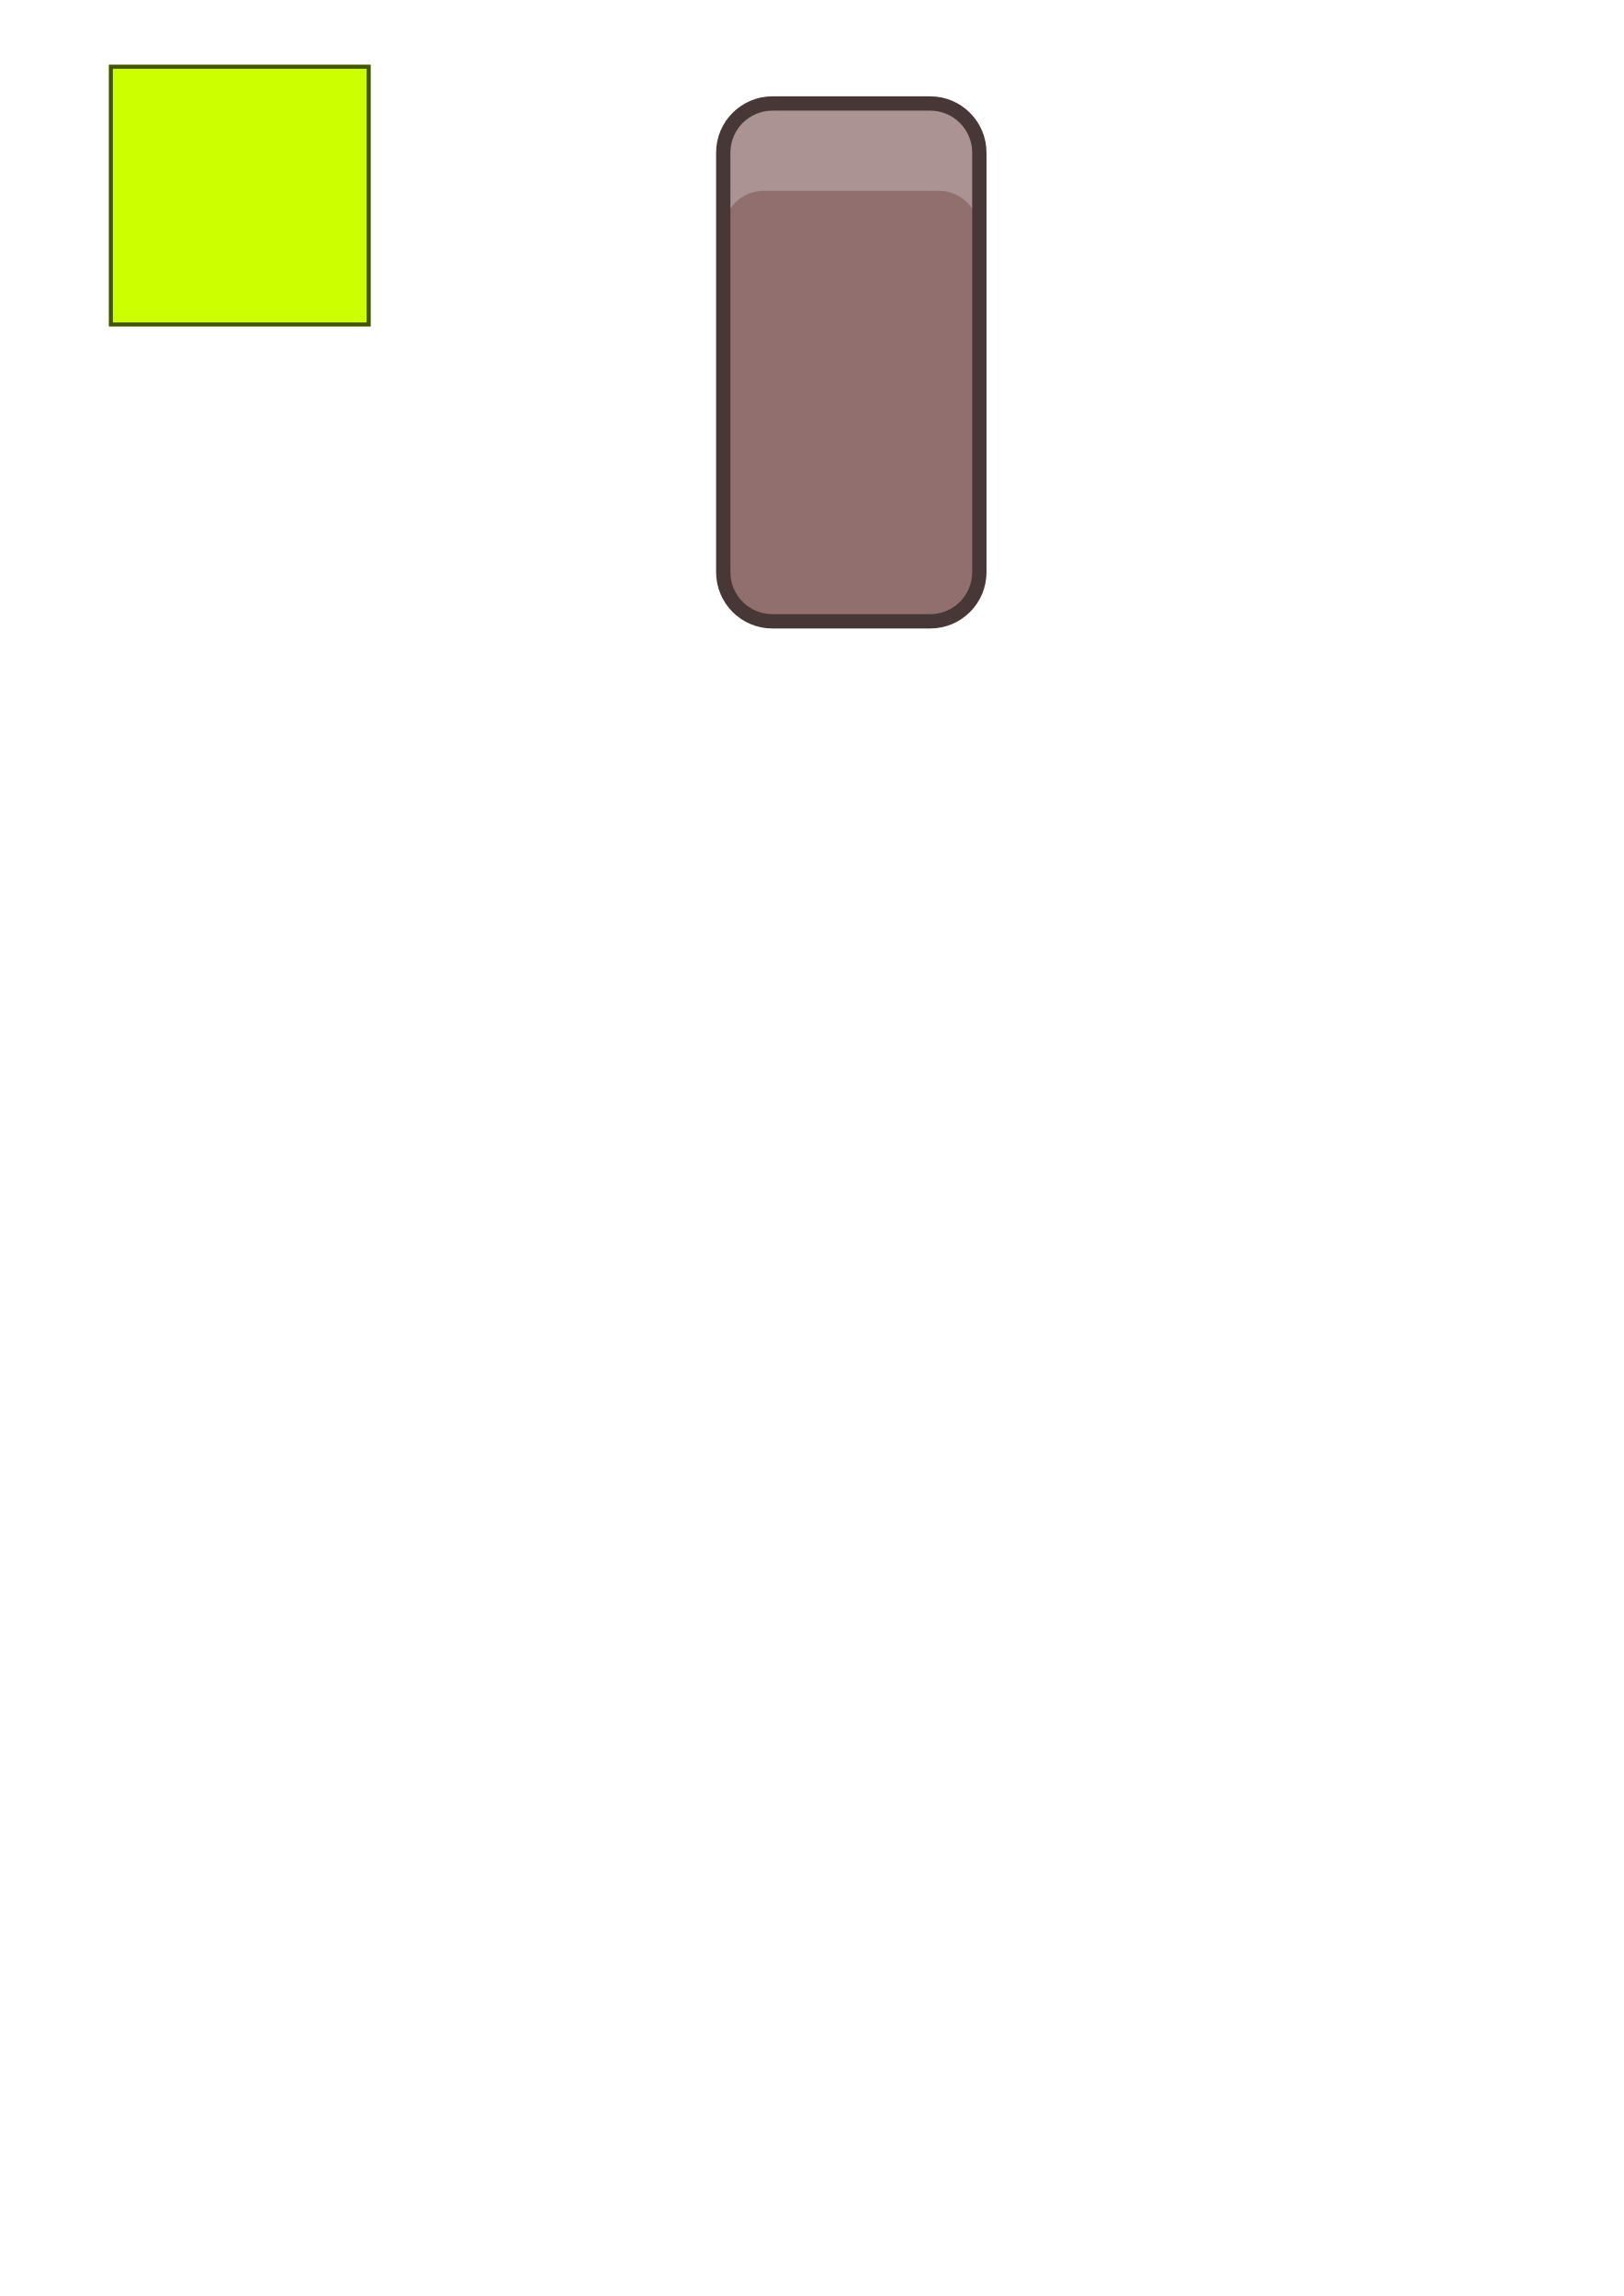
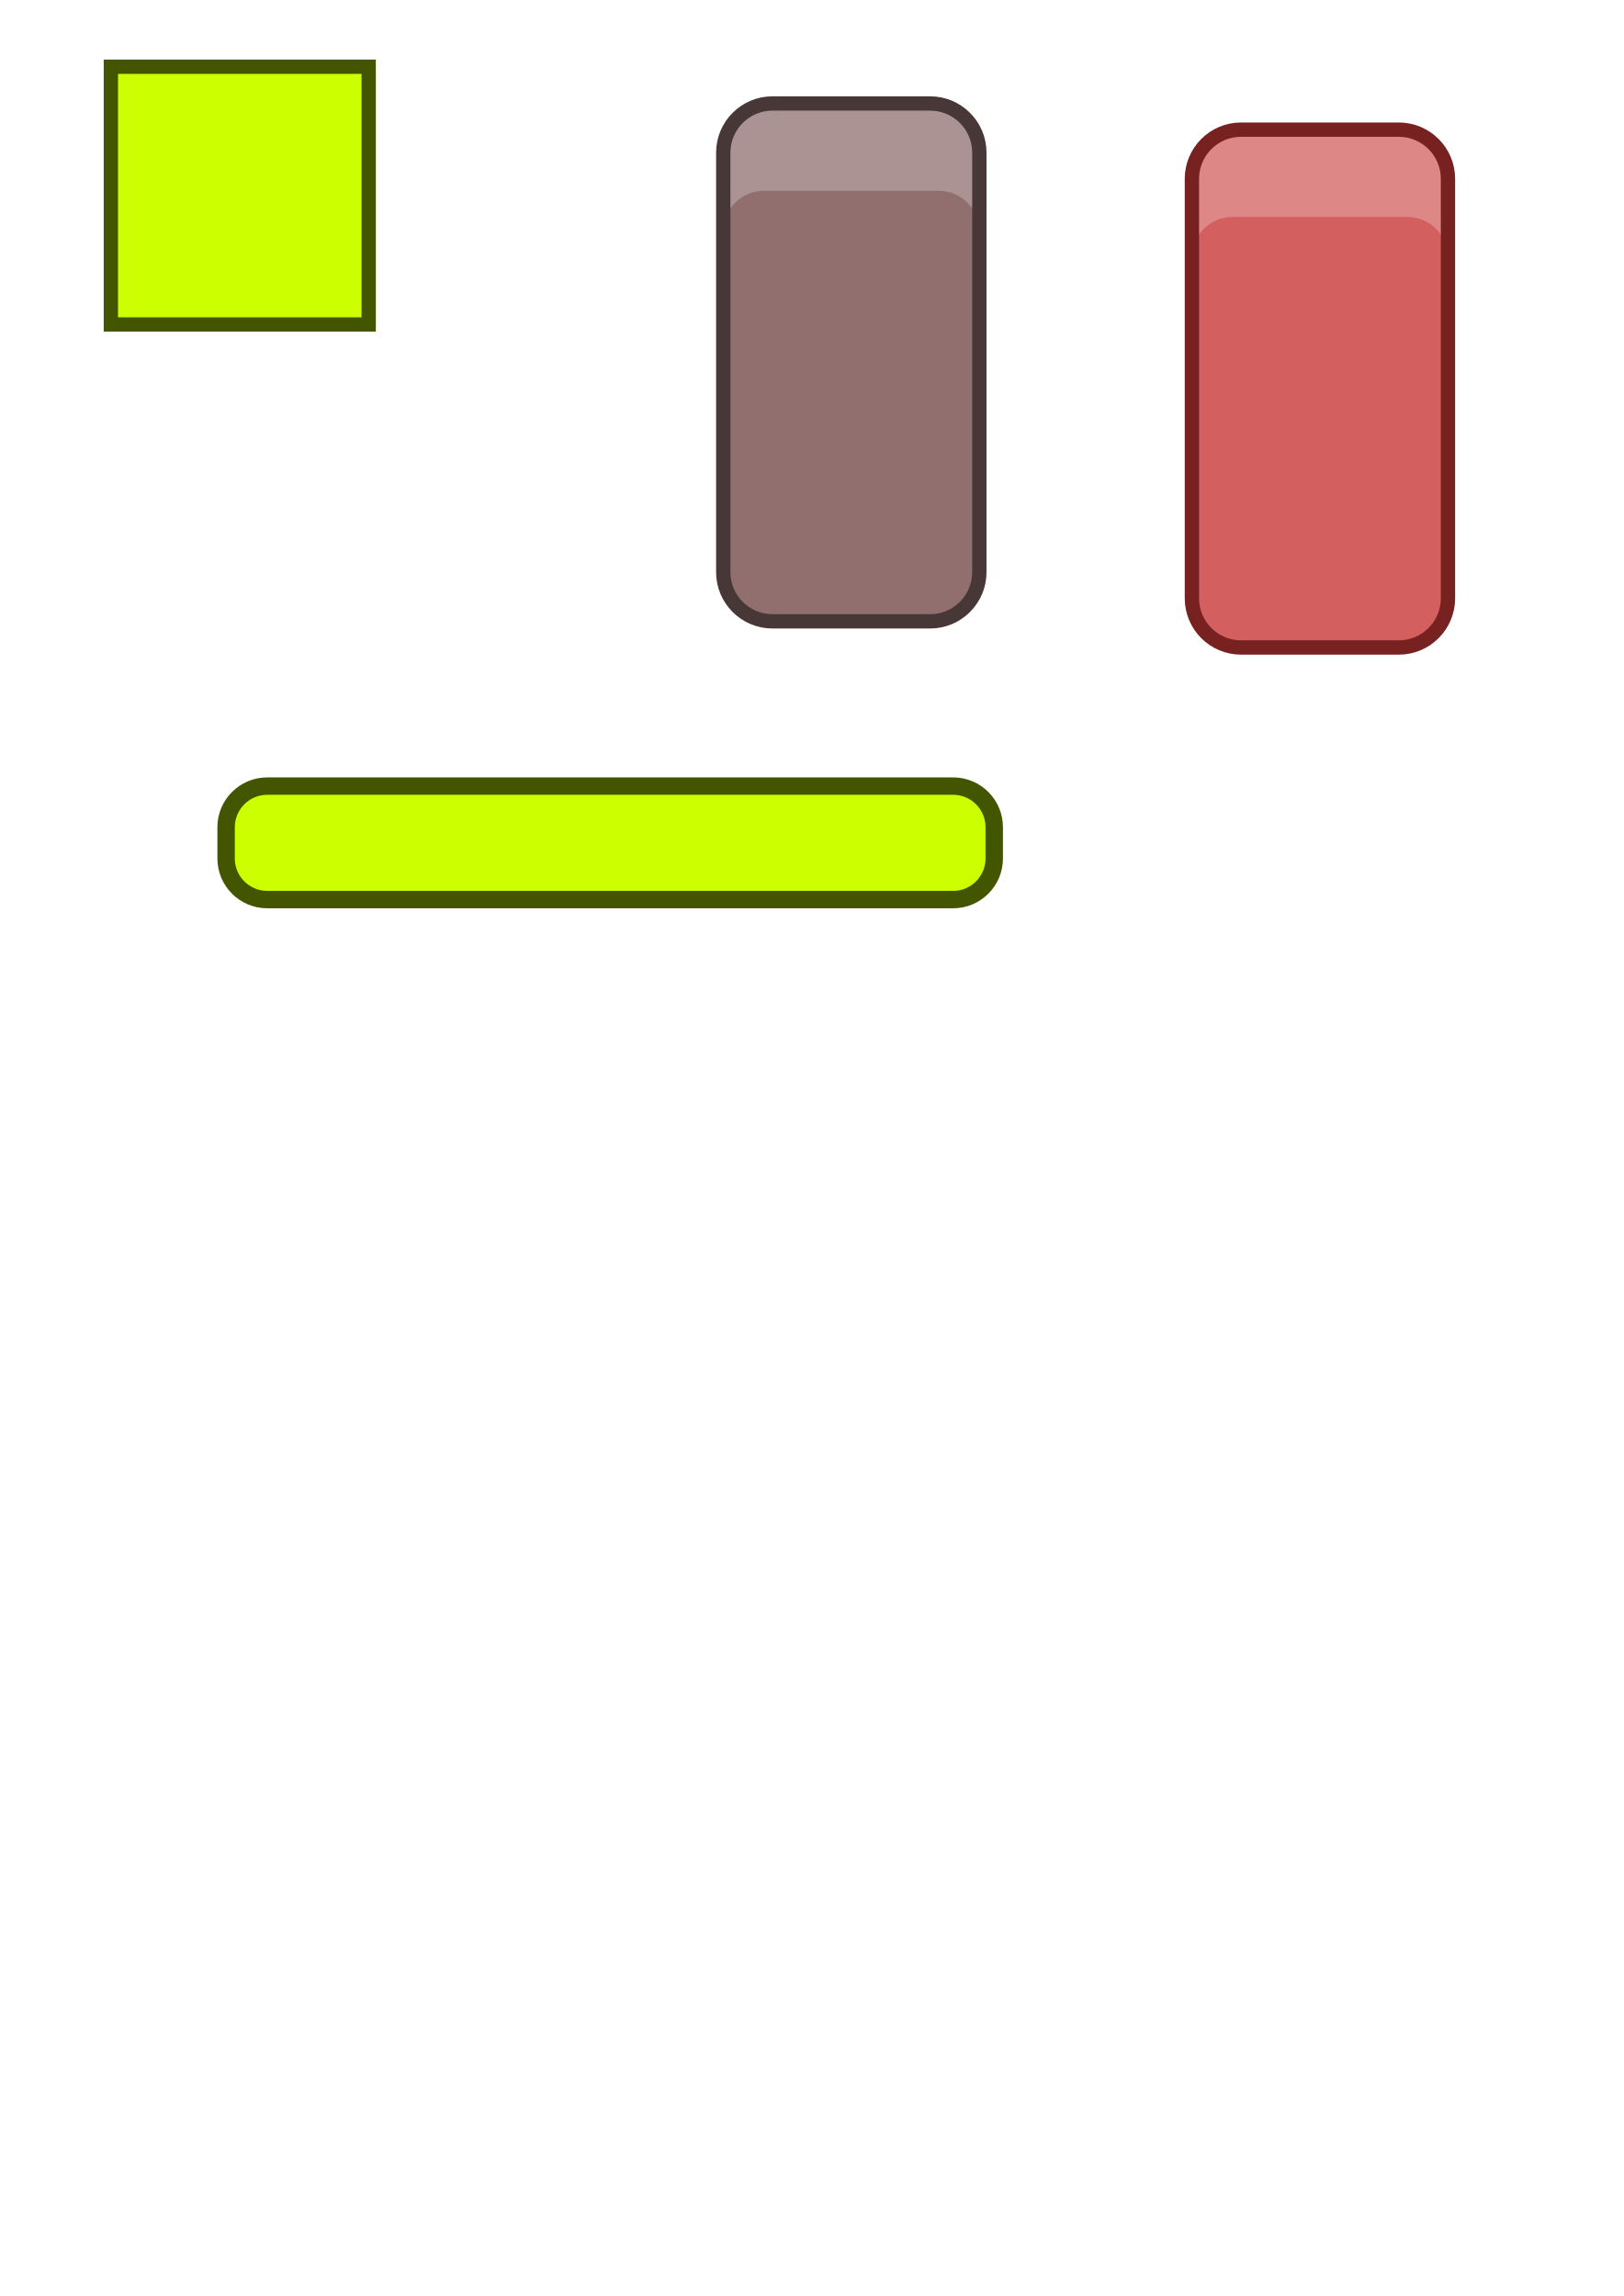
<svg xmlns="http://www.w3.org/2000/svg" width="210mm" height="297mm" viewBox="0 0 210 297" version="1.1" id="svg8">
  <defs id="defs2" />
  <g id="layer1">
-     <rect id="rect3713" width="33.343" height="33.343" x="14.34" y="8.631" style="fill:#ccff00;stroke:#445500;stroke-width:0.529;stroke-miterlimit:4;stroke-dasharray:none" />
-     <rect id="rect3713-3-7-5" width="33.172" height="57.933" x="93.517" y="13.471" style="fill:#ac9393;stroke:#483737;stroke-width:0;stroke-miterlimit:4;stroke-dasharray:none" ry="5.5" />
-     <rect id="rect3713-3-7" width="33.172" height="55.718" x="93.517" y="24.681" style="fill:#916f6f;stroke:#483737;stroke-width:0;stroke-miterlimit:4;stroke-dasharray:none" ry="5.29" />
-     <rect id="rect3713-3" width="33.119" height="66.986" x="93.543" y="13.387" style="fill:none;stroke:#483737;stroke-width:1.852;stroke-miterlimit:4;stroke-dasharray:none;opacity:1" ry="6.36" />
+     <rect id="rect3713" width="33.343" height="33.343" x="14.34" y="8.631" style="fill:#ccff00;stroke:#445500;stroke-width:1.852;stroke-miterlimit:4;stroke-dasharray:none" />
+     <g id="g4717">
+       <rect ry="5.5" style="fill:#ac9393;stroke:#483737;stroke-width:0;stroke-miterlimit:4;stroke-dasharray:none" y="13.471" x="93.517" height="57.933" width="33.172" id="rect3713-3-7-5" />
+       <rect ry="5.29" style="fill:#916f6f;stroke:#483737;stroke-width:0;stroke-miterlimit:4;stroke-dasharray:none" y="24.681" x="93.517" height="55.718" width="33.172" id="rect3713-3-7" />
+       <rect ry="6.36" style="opacity:1;fill:none;stroke:#483737;stroke-width:1.852;stroke-miterlimit:4;stroke-dasharray:none" y="13.387" x="93.543" height="66.986" width="33.119" id="rect3713-3" />
+     </g>
+     <g transform="translate(60.61061,3.383164)" id="g4717-3">
+       <g id="g4746">
+         <rect id="rect3713-3-7-5-5" width="33.172" height="57.933" x="93.517" y="13.471" style="fill:#de8787;stroke:#483737;stroke-width:0;stroke-miterlimit:4;stroke-dasharray:none" ry="5.5" />
+         <rect id="rect3713-3-7-6" width="33.172" height="55.718" x="93.517" y="24.681" style="fill:#d35f5f;stroke:#483737;stroke-width:0;stroke-miterlimit:4;stroke-dasharray:none" ry="5.29" />
+         <rect id="rect3713-3-2" width="33.119" height="66.986" x="93.543" y="13.387" style="opacity:1;fill:none;stroke:#782121;stroke-width:1.852;stroke-miterlimit:4;stroke-dasharray:none" ry="6.36" />
+       </g>
+     </g>
+     <rect style="opacity:1;fill:#ccff00;stroke:#445500;stroke-width:2.253;stroke-miterlimit:4;stroke-dasharray:none" id="rect4750" width="99.347" height="14.68" x="29.243" y="101.686" ry="5.321" />
  </g>
</svg>
